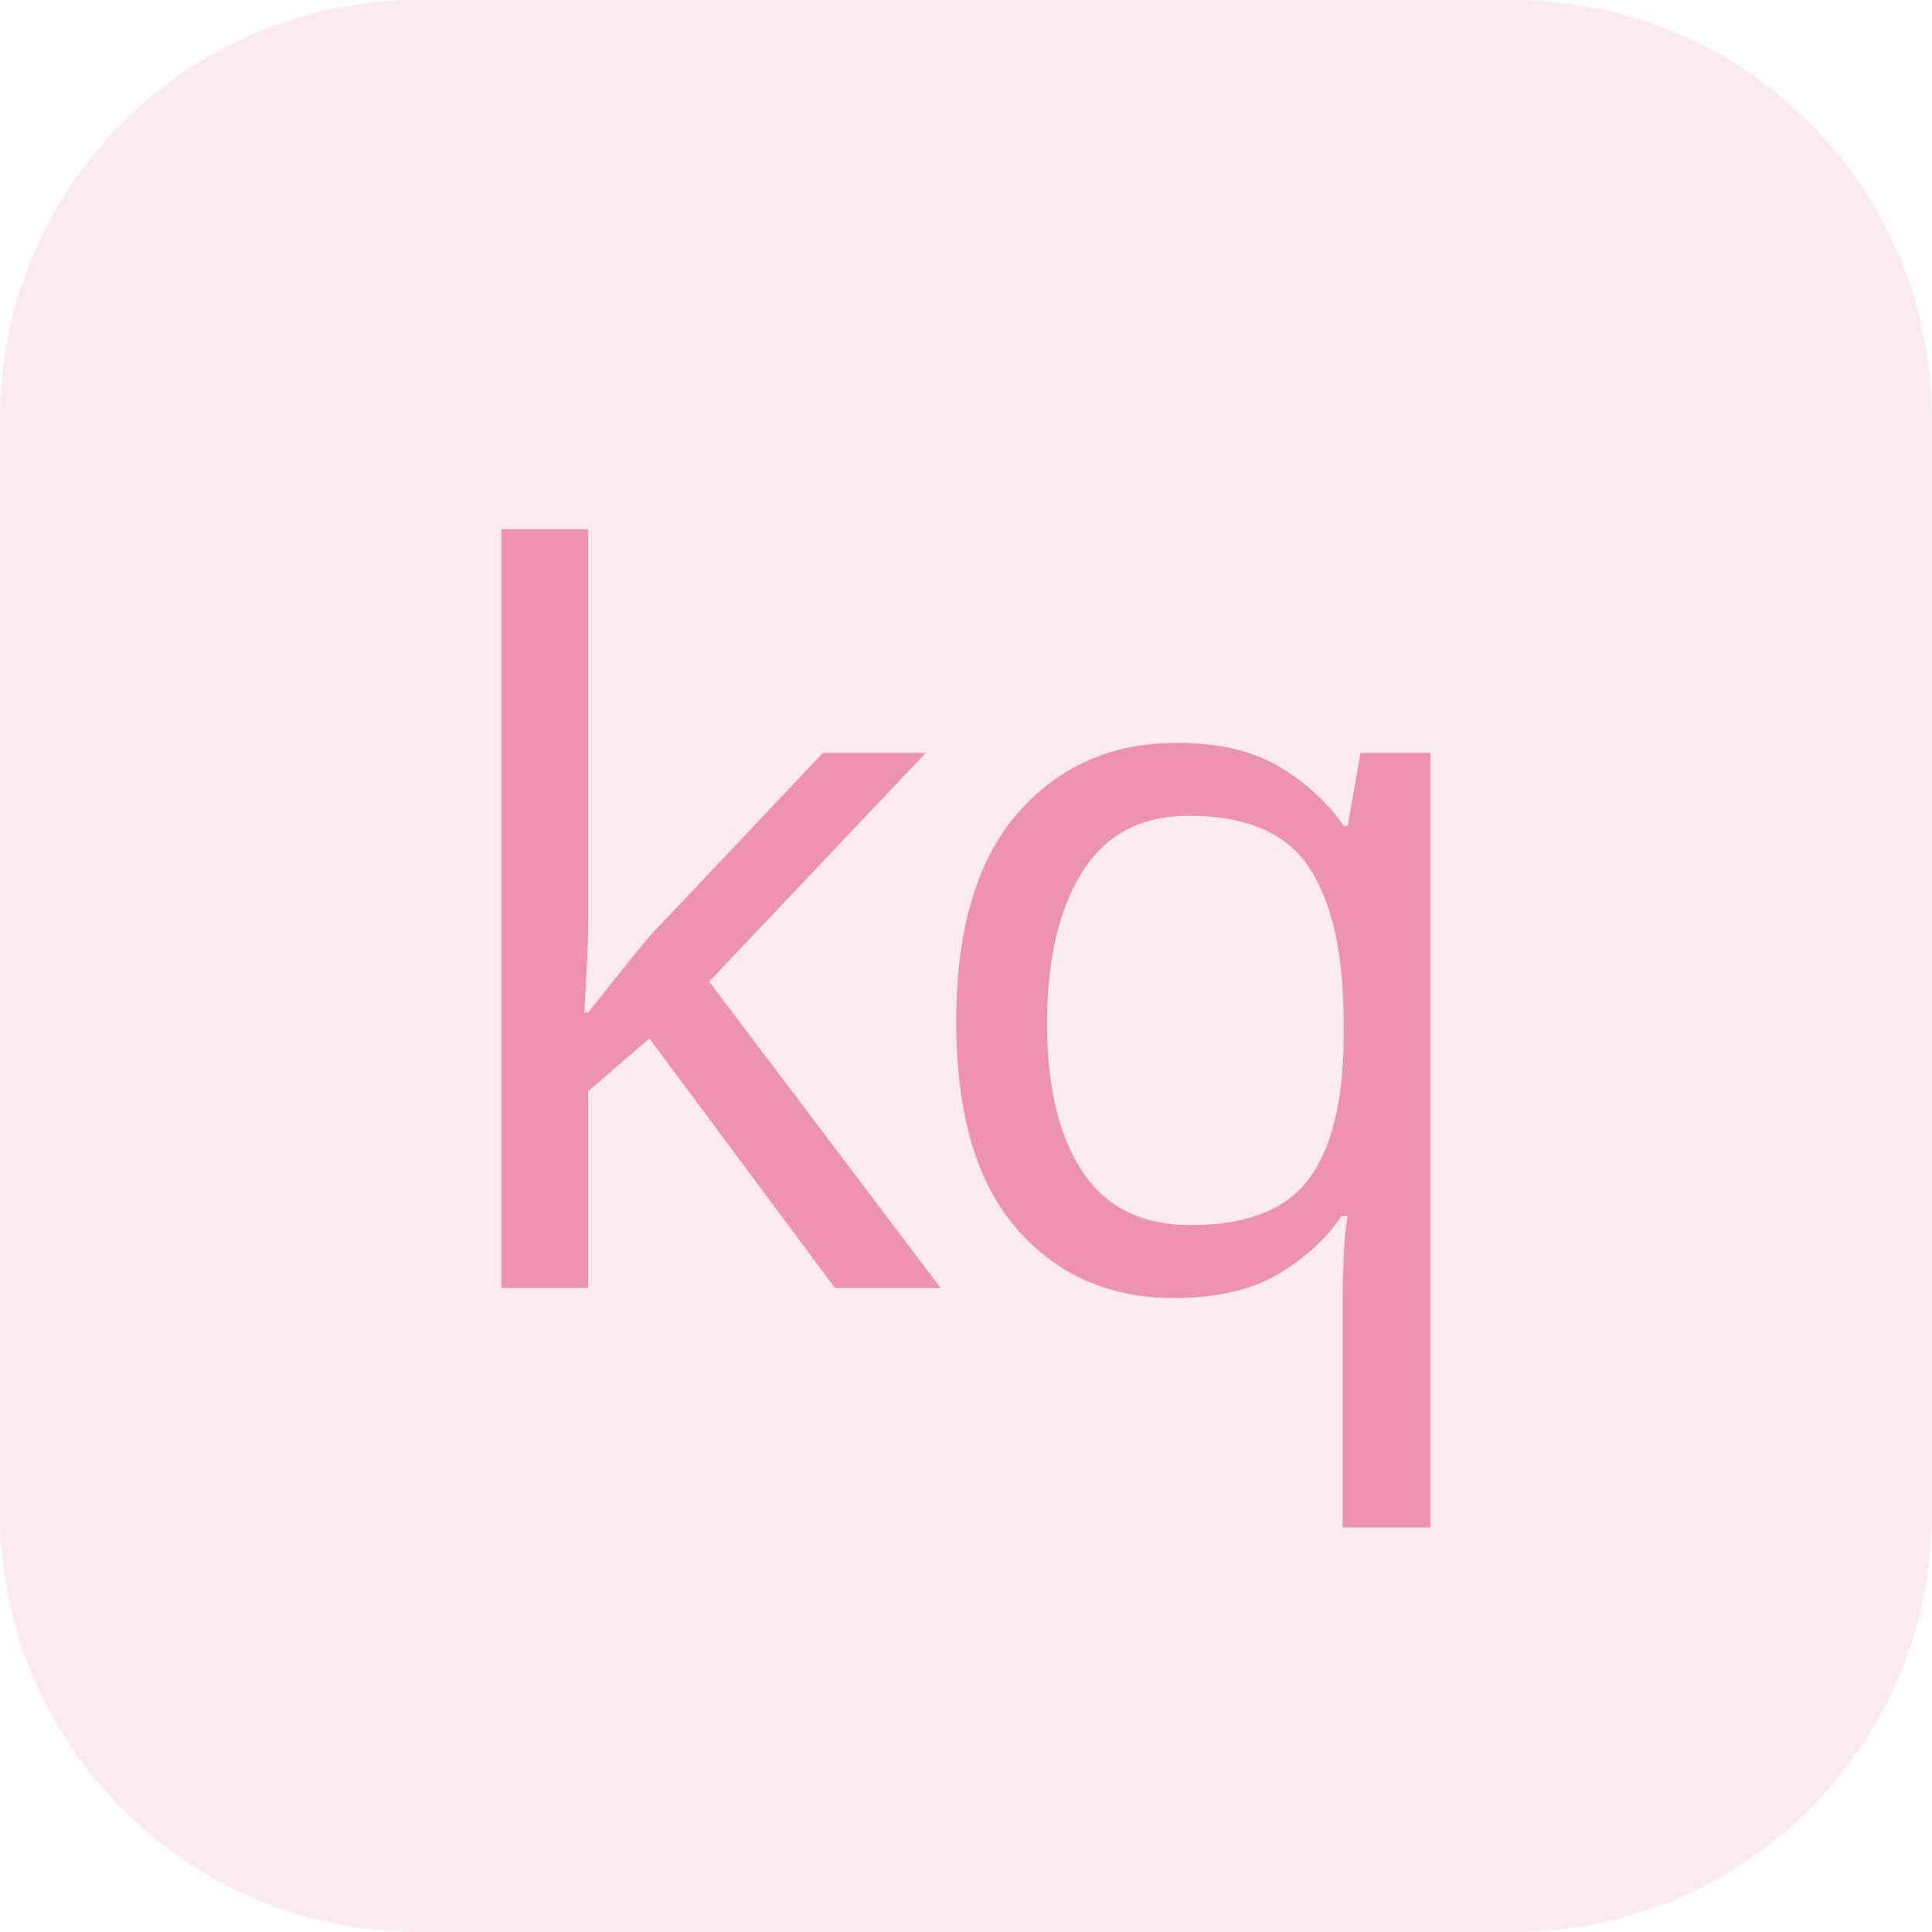
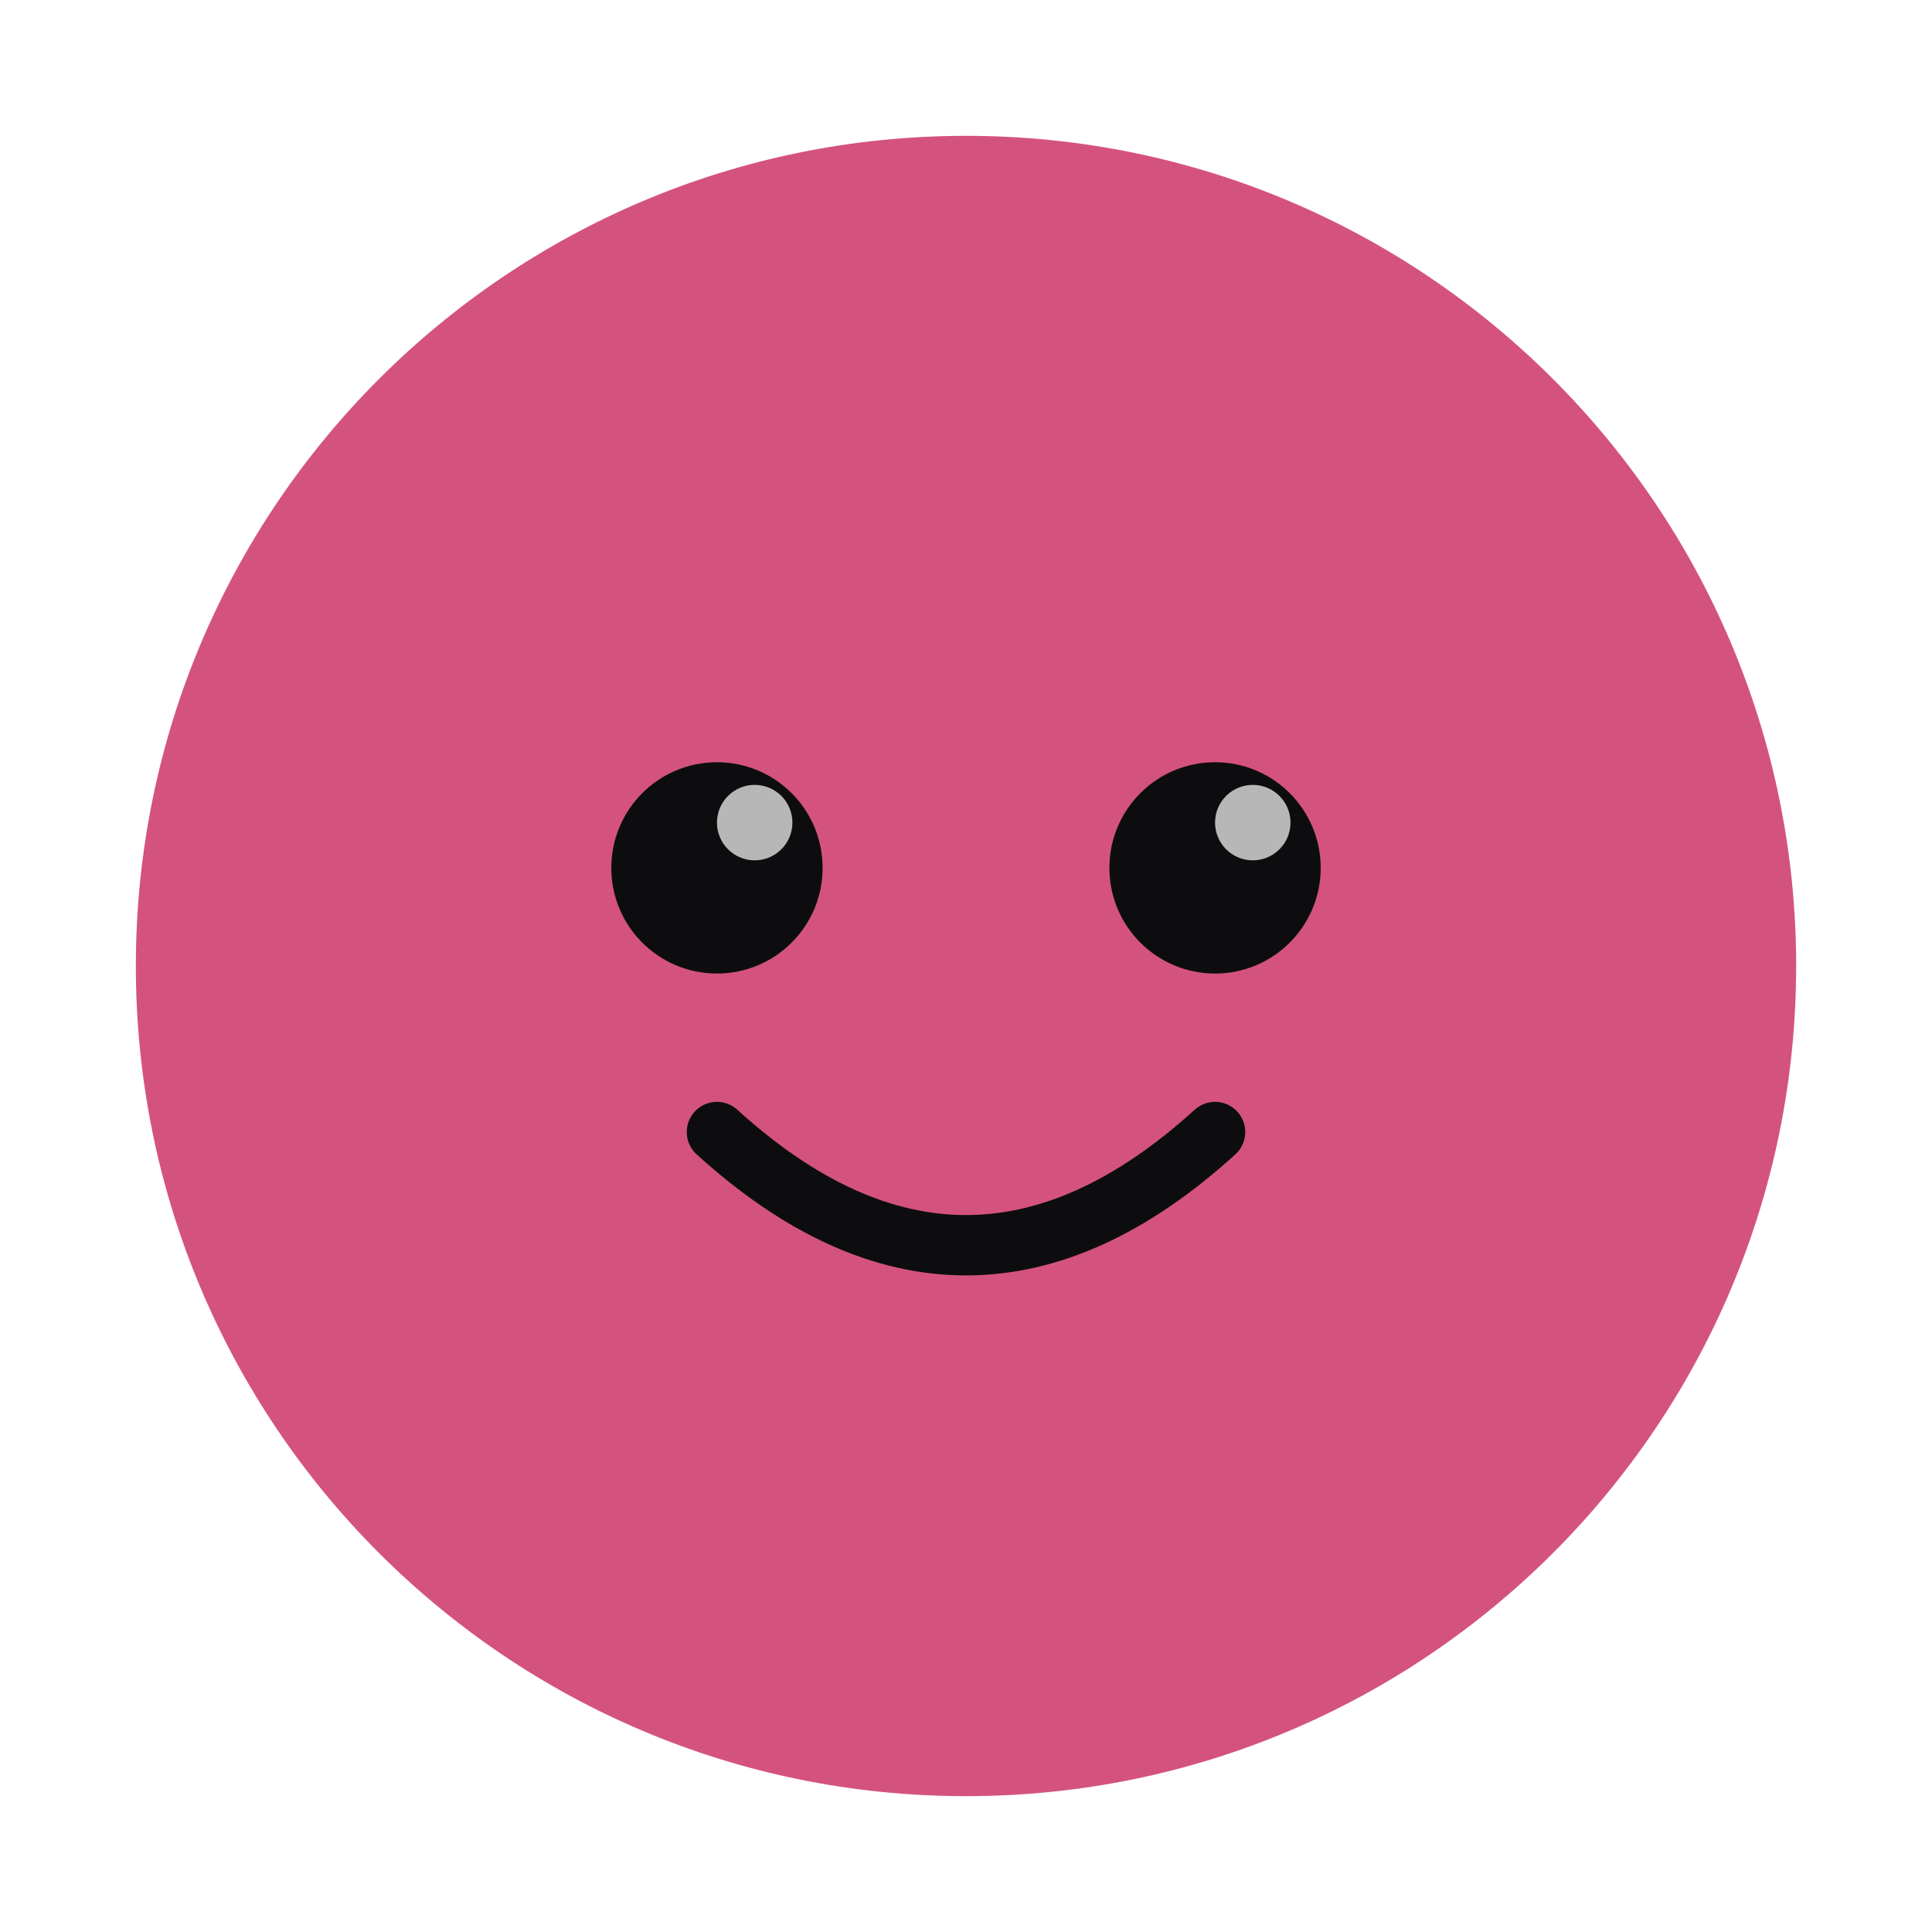
- <svg xmlns="http://www.w3.org/2000/svg" width="512" height="512" viewBox="0 0 120 120">
-   <rect width="120" height="120" rx="26" fill="#FBEAF0" />
-   <text x="60" y="80" text-anchor="middle" font-size="62" font-weight="500" fill="#ED93B1" font-family="sans-serif" letter-spacing="-3">kq</text>
+ <svg xmlns="http://www.w3.org/2000/svg" width="512" height="512" viewBox="0 0 512 512">
+   <circle cx="256" cy="256" r="220" fill="#D4537E" />
+   <circle cx="190" cy="230" r="28" fill="#0D0D0F" />
+   <circle cx="200" cy="218" r="10" fill="rgba(255,255,255,0.7)" />
+   <circle cx="322" cy="230" r="28" fill="#0D0D0F" />
+   <circle cx="332" cy="218" r="10" fill="rgba(255,255,255,0.7)" />
+   <path d="M190 300 Q256 360 322 300" fill="none" stroke="#0D0D0F" stroke-width="16" stroke-linecap="round" />
</svg>
